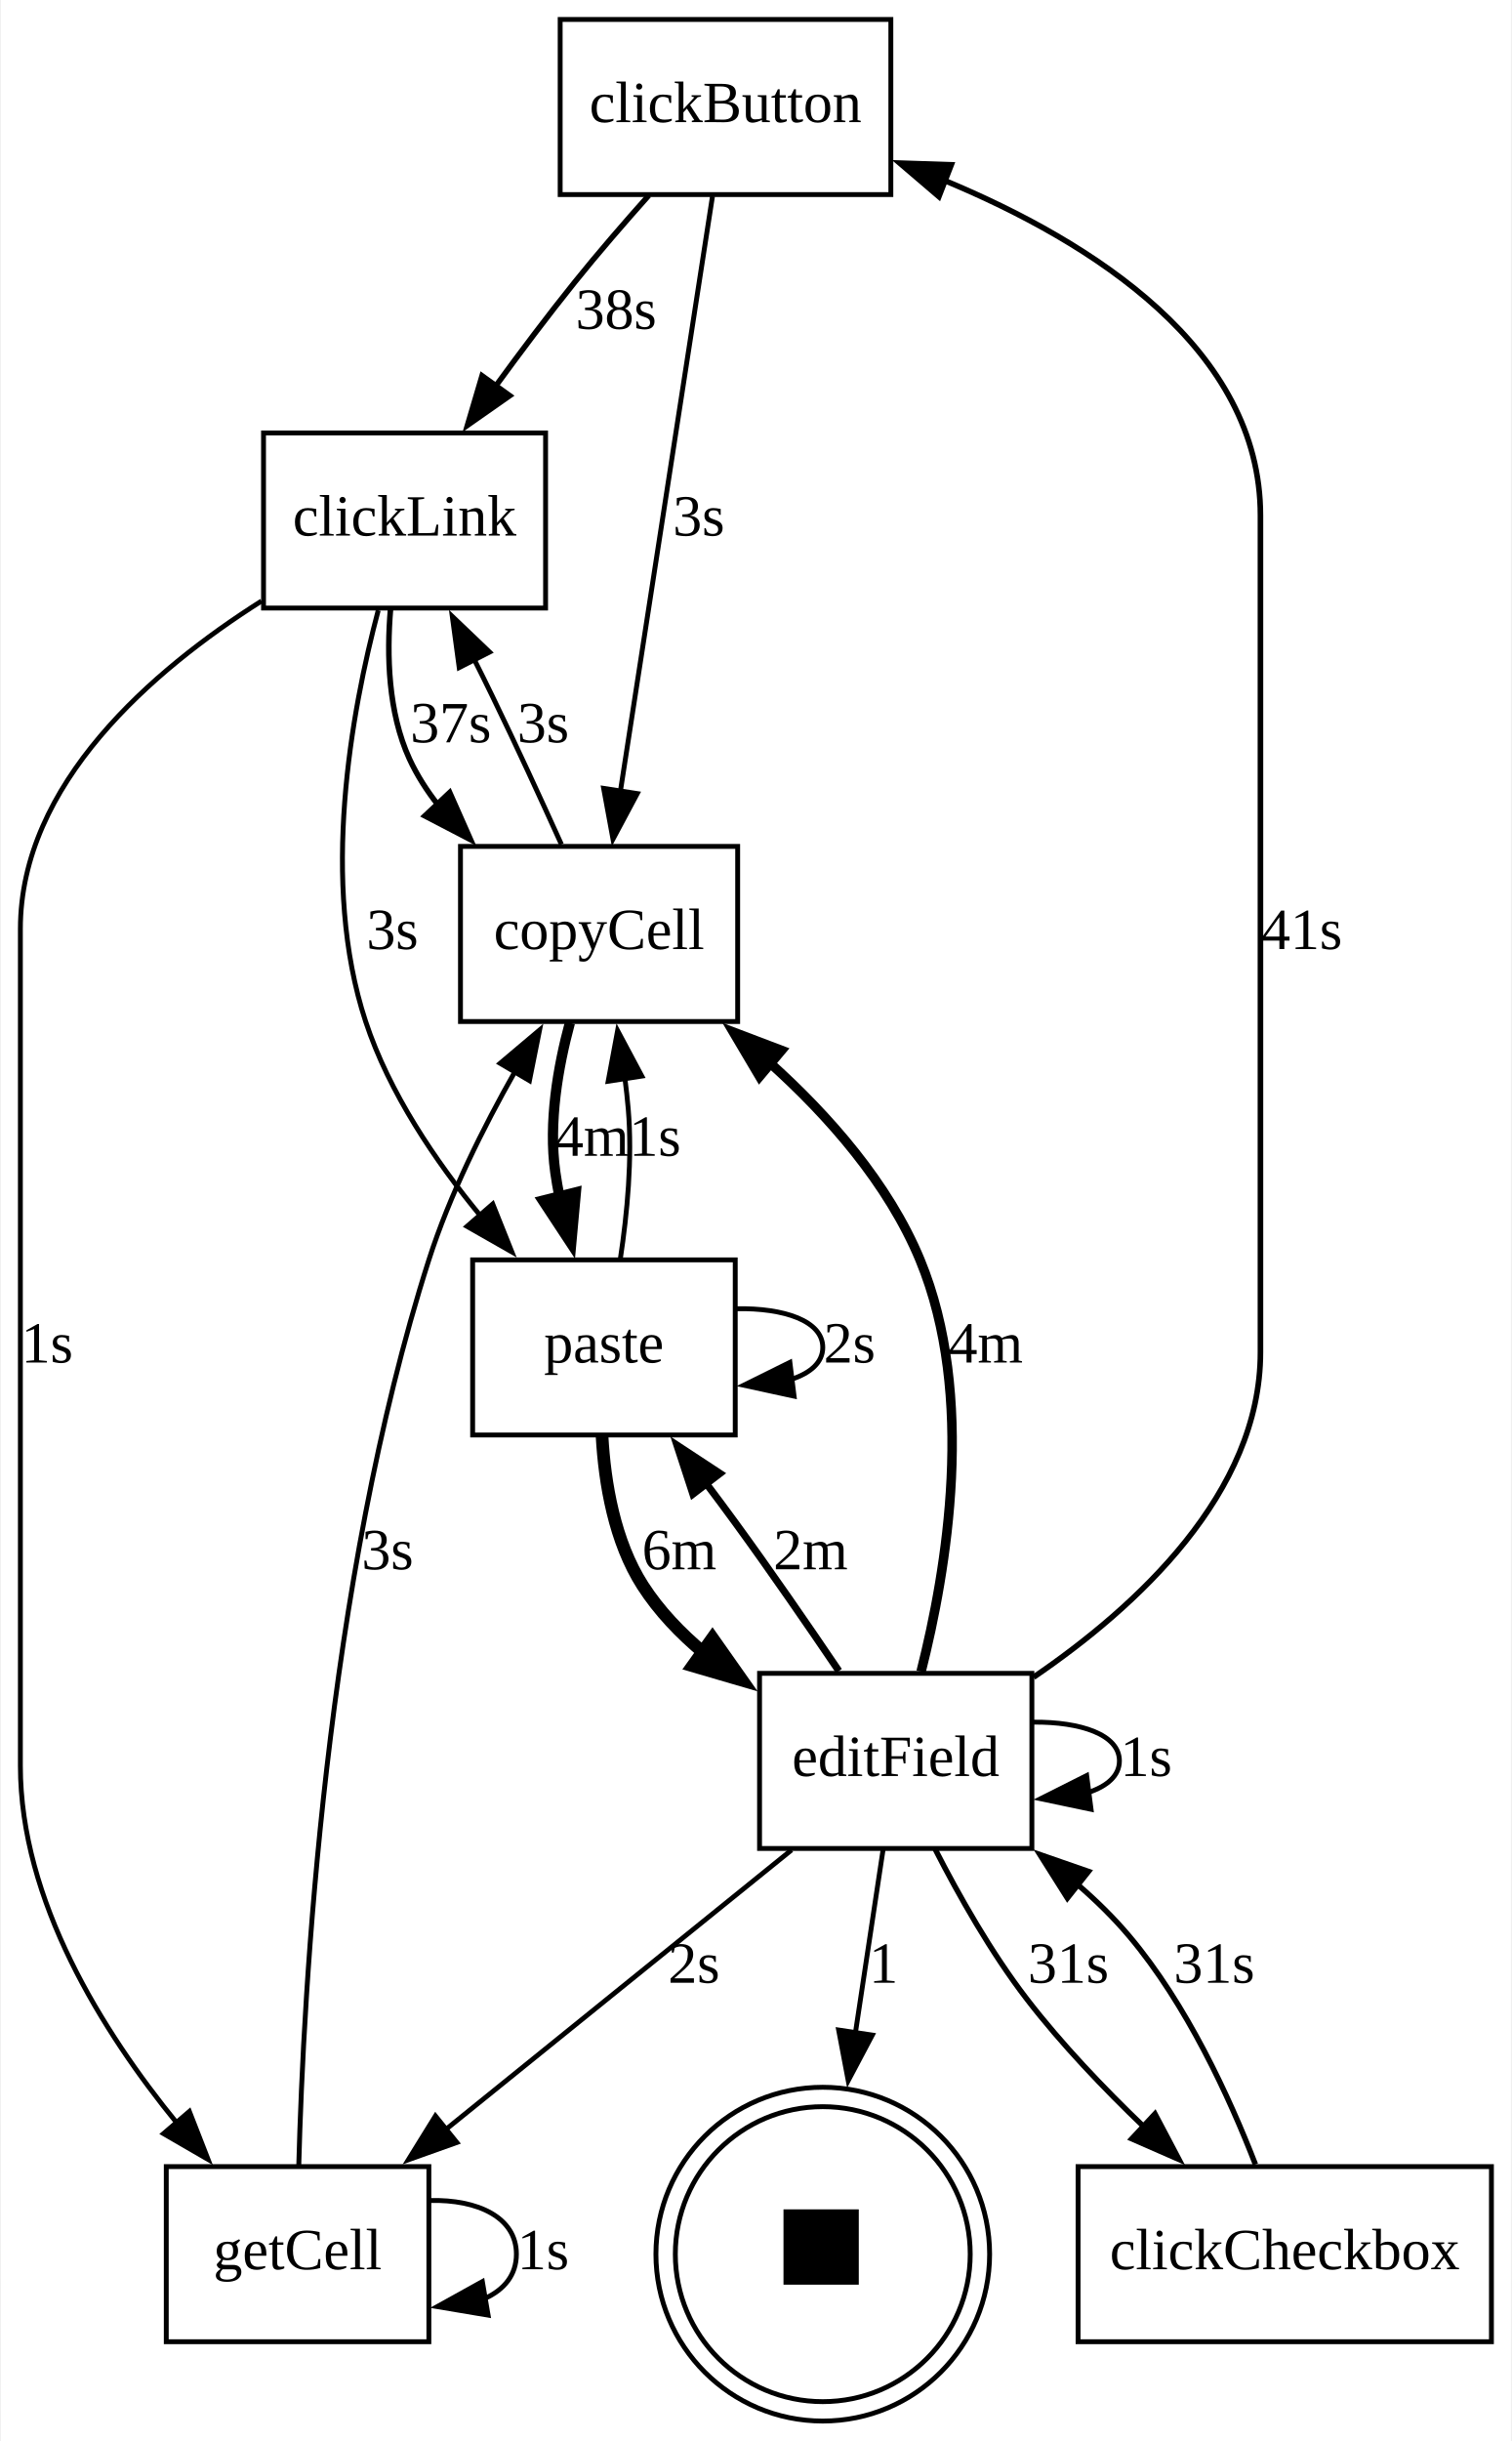
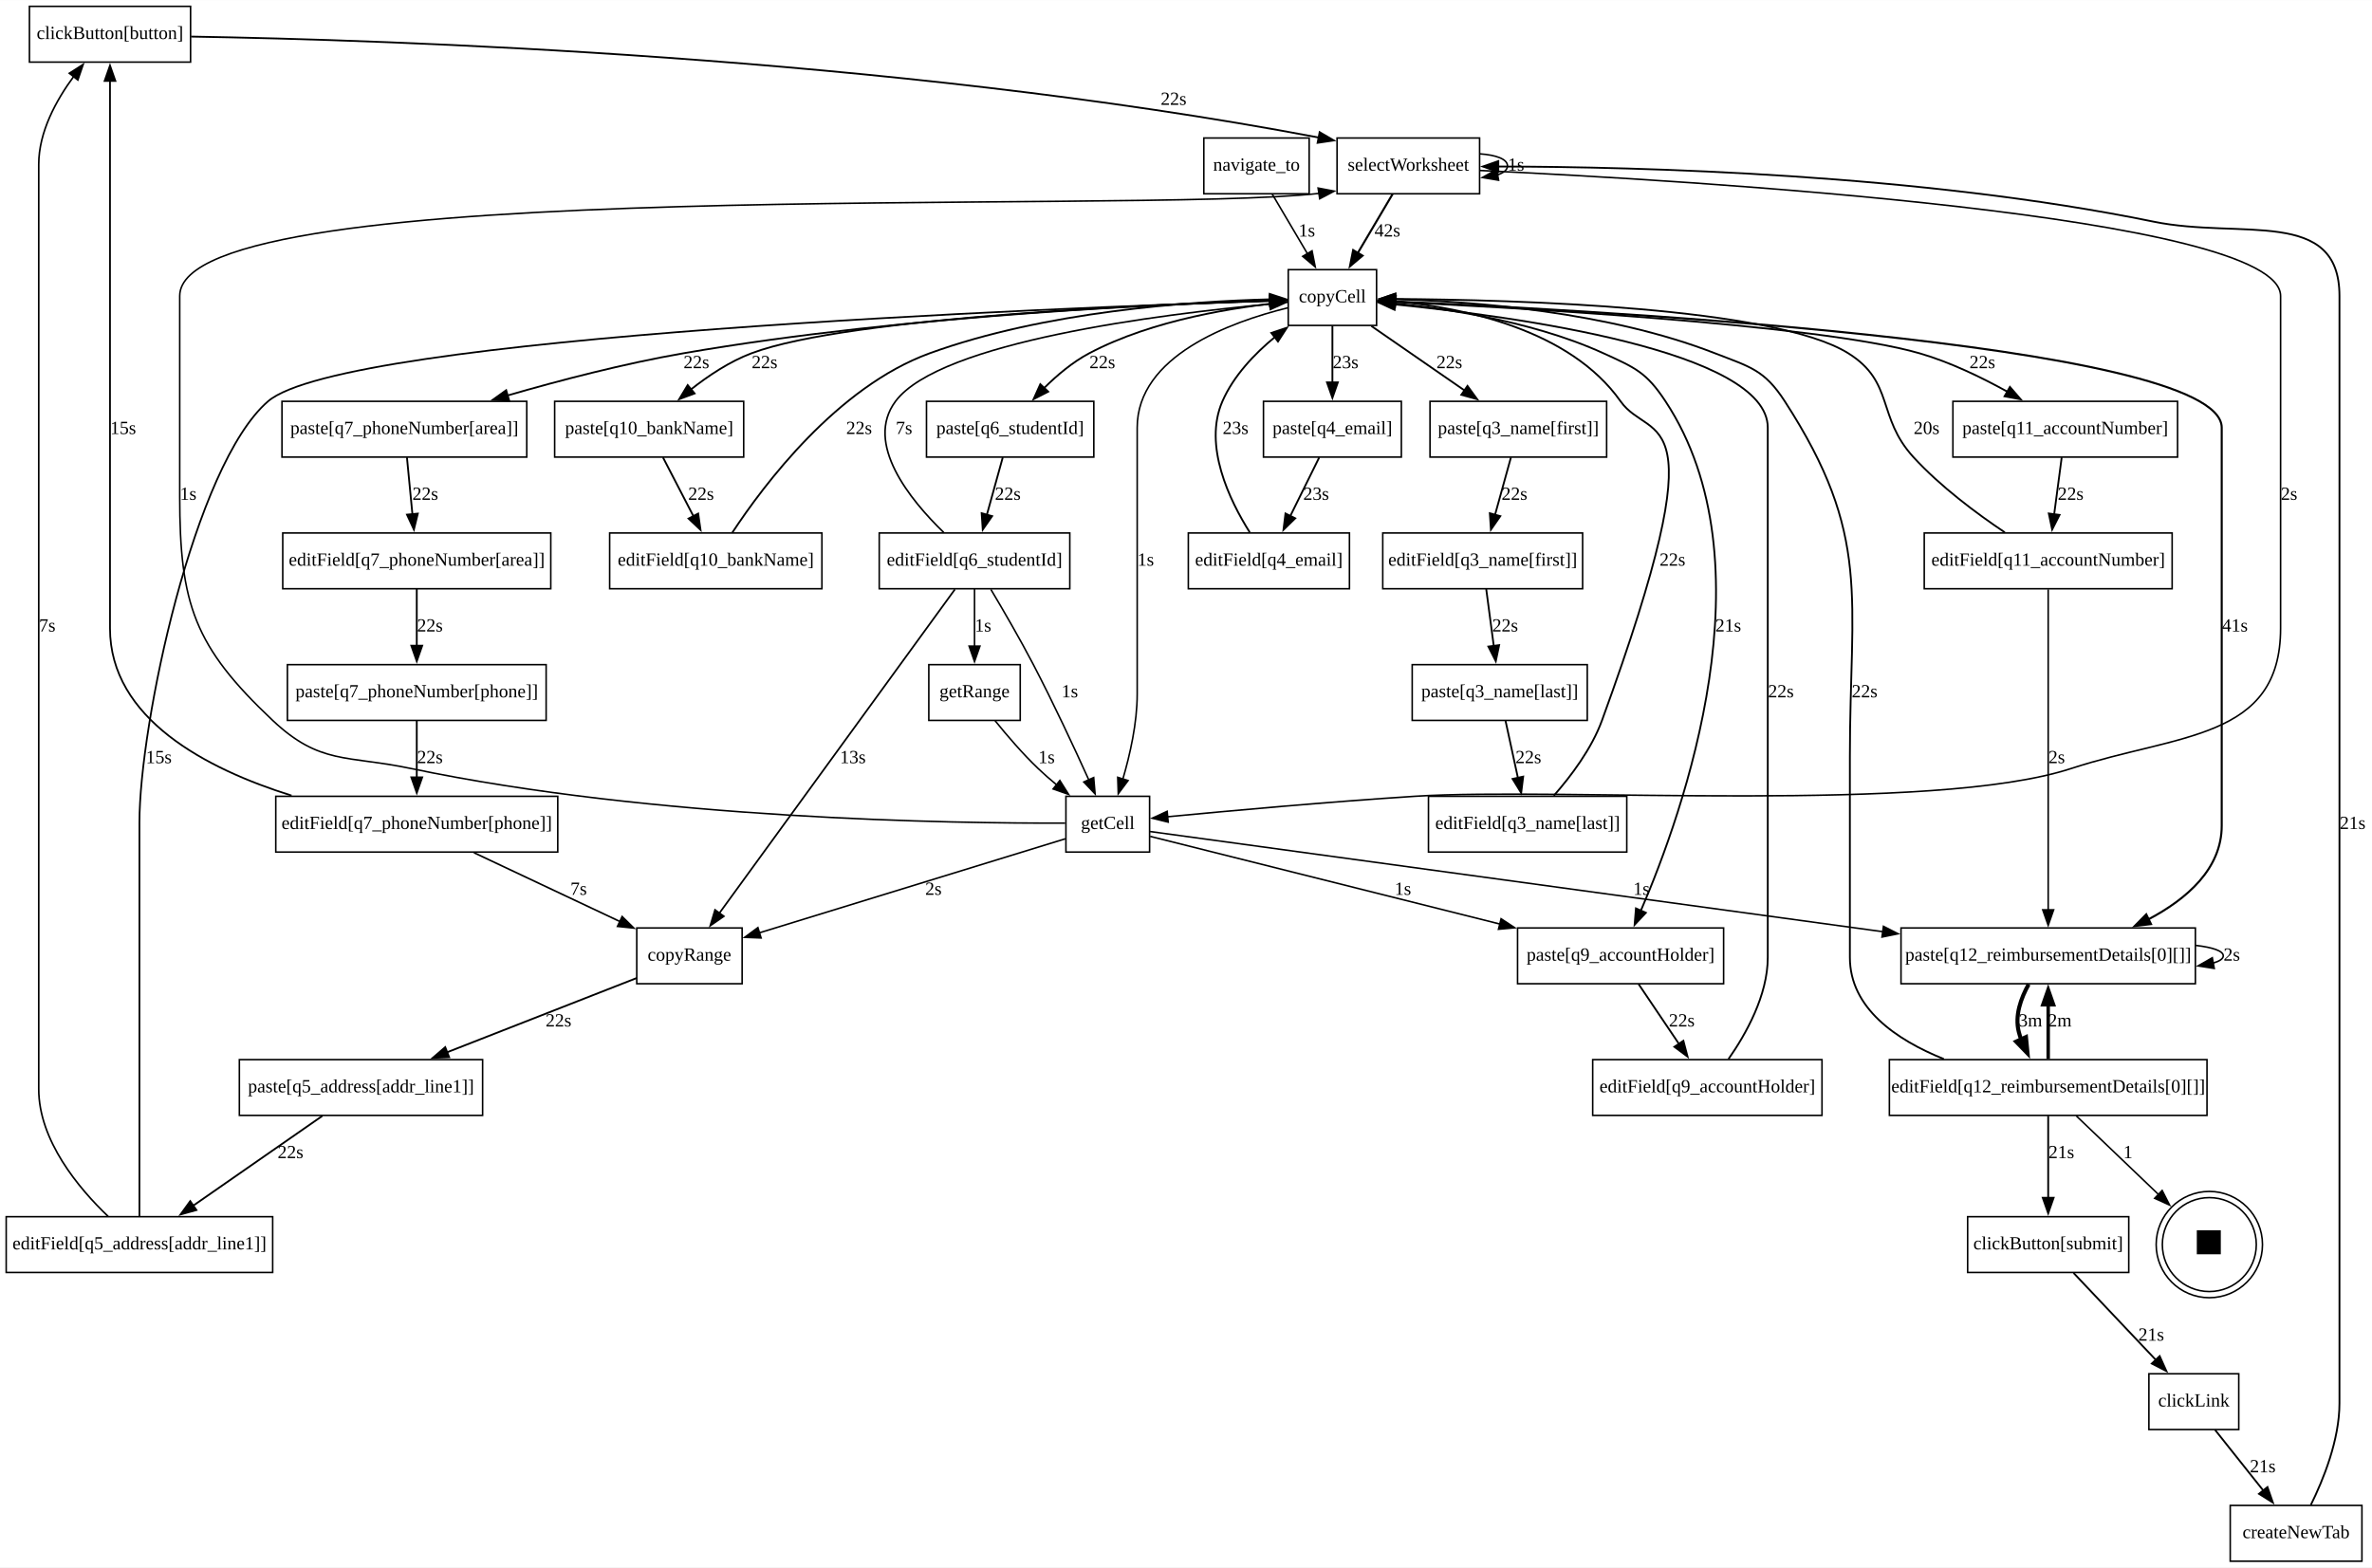
- <svg xmlns="http://www.w3.org/2000/svg" width="311pt" height="502pt" viewBox="0.00 0.00 310.50 501.81">
-   <g id="graph0" class="graph" transform="scale(1 1) rotate(0) translate(4 497.81)">
-     <polygon fill="white" stroke="none" points="-4,4 -4,-497.81 306.5,-497.81 306.5,4 -4,4" />
+ <svg xmlns="http://www.w3.org/2000/svg" width="1531pt" height="1012pt" viewBox="0.00 0.00 1531.00 1011.81">
+   <g id="graph0" class="graph" transform="scale(1 1) rotate(0) translate(4 1007.81)">
+     <polygon fill="white" stroke="none" points="-4,4 -4,-1007.81 1527,-1007.81 1527,4 -4,4" />
    <g id="node1" class="node">
-       <polygon fill="none" stroke="black" points="179,-493.81 111,-493.81 111,-457.81 179,-457.81 179,-493.81" />
-       <text text-anchor="middle" x="145" y="-472.71" font-family="Times New Roman,serif" font-size="12.00">clickButton</text>
+       <polygon fill="none" stroke="black" points="119,-1003.81 15,-1003.81 15,-967.81 119,-967.81 119,-1003.81" />
+       <text text-anchor="middle" x="67" y="-982.71" font-family="Times New Roman,serif" font-size="12.00">clickButton[button]</text>
+     </g>
+     <g id="node32" class="node">
+       <polygon fill="none" stroke="black" points="951,-918.81 859,-918.81 859,-882.81 951,-882.81 951,-918.81" />
+       <text text-anchor="middle" x="905" y="-897.71" font-family="Times New Roman,serif" font-size="12.00">selectWorksheet</text>
+     </g>
+     <g id="edge1" class="edge">
+       <path fill="none" stroke="black" stroke-width="1.17" d="M119.3,-984.28C244.18,-982.19 569.43,-971.86 847.15,-919.12" />
+       <polygon fill="black" stroke="black" stroke-width="1.17" points="847.76,-922.57 856.92,-917.24 846.44,-915.69 847.76,-922.57" />
+       <text text-anchor="middle" x="753.5" y="-940.21" font-family="Times New Roman,serif" font-size="12.00">22s</text>
+     </g>
+     <g id="node2" class="node">
+       <polygon fill="none" stroke="black" points="1370,-222.41 1266,-222.41 1266,-186.41 1370,-186.41 1370,-222.41" />
+       <text text-anchor="middle" x="1318" y="-201.31" font-family="Times New Roman,serif" font-size="12.00">clickButton[submit]</text>
    </g>
    <g id="node3" class="node">
-       <polygon fill="none" stroke="black" points="108,-408.81 50,-408.81 50,-372.81 108,-372.81 108,-408.81" />
-       <text text-anchor="middle" x="79" y="-387.71" font-family="Times New Roman,serif" font-size="12.00">clickLink</text>
-     </g>
-     <g id="edge1" class="edge">
-       <path fill="none" stroke="black" stroke-width="1.14" d="M129.22,-457.64C124.23,-452.05 118.78,-445.76 114,-439.81 108.49,-432.96 102.77,-425.35 97.59,-418.24" />
-       <polygon fill="black" stroke="black" stroke-width="1.14" points="100.62,-416.47 91.94,-410.39 94.94,-420.55 100.62,-416.47" />
-       <text text-anchor="middle" x="122.5" y="-430.21" font-family="Times New Roman,serif" font-size="12.00">38s</text>
+       <polygon fill="none" stroke="black" points="1441,-121 1383,-121 1383,-85 1441,-85 1441,-121" />
+       <text text-anchor="middle" x="1412" y="-99.9" font-family="Times New Roman,serif" font-size="12.00">clickLink</text>
+     </g>
+     <g id="edge2" class="edge">
+       <path fill="none" stroke="black" stroke-width="1.17" d="M1334.37,-186.09C1349.11,-170.51 1370.96,-147.4 1387.73,-129.67" />
+       <polygon fill="black" stroke="black" stroke-width="1.17" points="1389.96,-132.4 1394.29,-122.73 1384.87,-127.59 1389.96,-132.4" />
+       <text text-anchor="middle" x="1384.5" y="-142.4" font-family="Times New Roman,serif" font-size="12.00">21s</text>
+     </g>
+     <g id="node6" class="node">
+       <polygon fill="none" stroke="black" points="1520.5,-36 1435.5,-36 1435.5,0 1520.5,0 1520.5,-36" />
+       <text text-anchor="middle" x="1478" y="-14.9" font-family="Times New Roman,serif" font-size="12.00">createNewTab</text>
+     </g>
+     <g id="edge3" class="edge">
+       <path fill="none" stroke="black" stroke-width="1.17" d="M1425.68,-84.8C1434.73,-73.42 1446.78,-58.26 1457.03,-45.37" />
+       <polygon fill="black" stroke="black" stroke-width="1.17" points="1459.53,-47.85 1463.02,-37.84 1454.05,-43.49 1459.53,-47.85" />
+       <text text-anchor="middle" x="1456.5" y="-57.4" font-family="Times New Roman,serif" font-size="12.00">21s</text>
    </g>
    <g id="node4" class="node">
-       <polygon fill="none" stroke="black" points="147.5,-323.81 90.5,-323.81 90.5,-287.81 147.5,-287.81 147.5,-323.81" />
-       <text text-anchor="middle" x="119" y="-302.71" font-family="Times New Roman,serif" font-size="12.00">copyCell</text>
-     </g>
-     <g id="edge2" class="edge">
-       <path fill="none" stroke="black" stroke-width="1.01" d="M142.32,-457.46C137.84,-428.52 128.79,-370.1 123.38,-335.12" />
-       <polygon fill="black" stroke="black" stroke-width="1.01" points="126.85,-334.67 121.86,-325.32 119.94,-335.74 126.85,-334.67" />
-       <text text-anchor="middle" x="139.5" y="-387.71" font-family="Times New Roman,serif" font-size="12.00">3s</text>
-     </g>
-     <g id="node2" class="node">
-       <polygon fill="none" stroke="black" points="302.5,-52.41 217.5,-52.41 217.5,-16.41 302.5,-16.41 302.5,-52.41" />
-       <text text-anchor="middle" x="260" y="-31.31" font-family="Times New Roman,serif" font-size="12.00">clickCheckbox</text>
+       <polygon fill="none" stroke="black" points="884.5,-833.81 827.5,-833.81 827.5,-797.81 884.5,-797.81 884.5,-833.81" />
+       <text text-anchor="middle" x="856" y="-812.71" font-family="Times New Roman,serif" font-size="12.00">copyCell</text>
+     </g>
+     <g id="node18" class="node">
+       <polygon fill="none" stroke="black" points="738,-493.81 684,-493.81 684,-457.81 738,-457.81 738,-493.81" />
+       <text text-anchor="middle" x="711" y="-472.71" font-family="Times New Roman,serif" font-size="12.00">getCell</text>
+     </g>
+     <g id="edge4" class="edge">
+       <path fill="none" stroke="black" d="M827.09,-809.15C789.89,-799.98 730,-778.04 730,-731.81 730,-731.81 730,-731.81 730,-559.81 730,-541.14 725.37,-520.68 720.69,-504.75" />
+       <polygon fill="black" stroke="black" points="724.11,-503.98 717.78,-495.48 717.43,-506.07 724.11,-503.98" />
+       <text text-anchor="middle" x="735.5" y="-642.71" font-family="Times New Roman,serif" font-size="12.00">1s</text>
+     </g>
+     <g id="node21" class="node">
+       <polygon fill="none" stroke="black" points="476,-748.81 354,-748.81 354,-712.81 476,-712.81 476,-748.81" />
+       <text text-anchor="middle" x="415" y="-727.71" font-family="Times New Roman,serif" font-size="12.00">paste[q10_bankName]</text>
+     </g>
+     <g id="edge5" class="edge">
+       <path fill="none" stroke="black" stroke-width="1.17" d="M827,-814.08C750.42,-811.84 544.32,-803.71 481,-779.81 466.92,-774.5 453.15,-765.32 441.87,-756.41" />
+       <polygon fill="black" stroke="black" stroke-width="1.17" points="444.33,-753.9 434.4,-750.21 439.86,-759.29 444.33,-753.9" />
+       <text text-anchor="middle" x="489.5" y="-770.21" font-family="Times New Roman,serif" font-size="12.00">22s</text>
+     </g>
+     <g id="node22" class="node">
+       <polygon fill="none" stroke="black" points="1401.5,-748.81 1256.5,-748.81 1256.5,-712.81 1401.5,-712.81 1401.5,-748.81" />
+       <text text-anchor="middle" x="1329" y="-727.71" font-family="Times New Roman,serif" font-size="12.00">paste[q11_accountNumber]</text>
+     </g>
+     <g id="edge6" class="edge">
+       <path fill="none" stroke="black" stroke-width="1.17" d="M884.84,-813.56C961.55,-810.01 1169.23,-798.87 1235,-779.81 1254.68,-774.11 1275.09,-764.23 1291.85,-754.92" />
+       <polygon fill="black" stroke="black" stroke-width="1.17" points="1293.3,-758.12 1300.23,-750.11 1289.82,-752.05 1293.3,-758.12" />
+       <text text-anchor="middle" x="1275.5" y="-770.21" font-family="Times New Roman,serif" font-size="12.00">22s</text>
+     </g>
+     <g id="node23" class="node">
+       <polygon fill="none" stroke="black" points="1413,-408.81 1223,-408.81 1223,-372.81 1413,-372.81 1413,-408.81" />
+       <text text-anchor="middle" x="1318" y="-387.71" font-family="Times New Roman,serif" font-size="12.00">paste[q12_reimbursementDetails[0][]]</text>
+     </g>
+     <g id="edge7" class="edge">
+       <path fill="none" stroke="black" stroke-width="1.33" d="M884.86,-813.72C1001.26,-808.93 1430,-787.5 1430,-731.81 1430,-731.81 1430,-731.81 1430,-474.81 1430,-447.07 1407.55,-427.53 1382.75,-414.41" />
+       <polygon fill="black" stroke="black" stroke-width="1.33" points="1384.37,-411.31 1373.84,-410.06 1381.29,-417.6 1384.37,-411.31" />
+       <text text-anchor="middle" x="1438.5" y="-600.21" font-family="Times New Roman,serif" font-size="12.00">41s</text>
+     </g>
+     <g id="node24" class="node">
+       <polygon fill="none" stroke="black" points="1033,-748.81 919,-748.81 919,-712.81 1033,-712.81 1033,-748.81" />
+       <text text-anchor="middle" x="976" y="-727.71" font-family="Times New Roman,serif" font-size="12.00">paste[q3_name[first]]</text>
+     </g>
+     <g id="edge8" class="edge">
+       <path fill="none" stroke="black" stroke-width="1.17" d="M881.16,-797.41C898.6,-785.35 922.05,-769.13 941.27,-755.84" />
+       <polygon fill="black" stroke="black" stroke-width="1.17" points="943.18,-758.77 949.41,-750.2 939.2,-753.01 943.18,-758.77" />
+       <text text-anchor="middle" x="931.5" y="-770.21" font-family="Times New Roman,serif" font-size="12.00">22s</text>
+     </g>
+     <g id="node26" class="node">
+       <polygon fill="none" stroke="black" points="900.5,-748.81 811.5,-748.81 811.5,-712.81 900.5,-712.81 900.5,-748.81" />
+       <text text-anchor="middle" x="856" y="-727.71" font-family="Times New Roman,serif" font-size="12.00">paste[q4_email]</text>
+     </g>
+     <g id="edge9" class="edge">
+       <path fill="none" stroke="black" stroke-width="1.18" d="M856,-797.61C856,-787 856,-773.12 856,-760.84" />
+       <polygon fill="black" stroke="black" stroke-width="1.18" points="859.5,-761.06 856,-751.06 852.5,-761.06 859.5,-761.06" />
+       <text text-anchor="middle" x="864.5" y="-770.21" font-family="Times New Roman,serif" font-size="12.00">23s</text>
+     </g>
+     <g id="node28" class="node">
+       <polygon fill="none" stroke="black" points="702,-748.81 594,-748.81 594,-712.81 702,-712.81 702,-748.81" />
+       <text text-anchor="middle" x="648" y="-727.71" font-family="Times New Roman,serif" font-size="12.00">paste[q6_studentId]</text>
+     </g>
+     <g id="edge10" class="edge">
+       <path fill="none" stroke="black" stroke-width="1.17" d="M827.21,-812.98C794.47,-809.89 740.21,-801.65 699,-779.81 688.31,-774.15 678.23,-765.64 669.9,-757.36" />
+       <polygon fill="black" stroke="black" stroke-width="1.17" points="672.55,-755.06 663.12,-750.22 667.47,-759.88 672.55,-755.06" />
+       <text text-anchor="middle" x="707.5" y="-770.21" font-family="Times New Roman,serif" font-size="12.00">22s</text>
+     </g>
+     <g id="node29" class="node">
+       <polygon fill="none" stroke="black" points="336,-748.81 178,-748.81 178,-712.81 336,-712.81 336,-748.81" />
+       <text text-anchor="middle" x="257" y="-727.71" font-family="Times New Roman,serif" font-size="12.00">paste[q7_phoneNumber[area]]</text>
+     </g>
+     <g id="edge11" class="edge">
+       <path fill="none" stroke="black" stroke-width="1.17" d="M827.07,-814.16C758.73,-812.23 582.1,-805.01 437,-779.81 398.92,-773.2 357.18,-762.3 323.48,-752.56" />
+       <polygon fill="black" stroke="black" stroke-width="1.17" points="324.67,-749.26 314.09,-749.81 322.7,-755.98 324.67,-749.26" />
+       <text text-anchor="middle" x="445.5" y="-770.21" font-family="Times New Roman,serif" font-size="12.00">22s</text>
+     </g>
+     <g id="node31" class="node">
+       <polygon fill="none" stroke="black" points="1108.5,-408.81 975.5,-408.81 975.5,-372.81 1108.5,-372.81 1108.5,-408.81" />
+       <text text-anchor="middle" x="1042" y="-387.71" font-family="Times New Roman,serif" font-size="12.00">paste[q9_accountHolder]</text>
+     </g>
+     <g id="edge12" class="edge">
+       <path fill="none" stroke="black" stroke-width="1.17" d="M884.81,-813.1C920.55,-810.09 982.66,-801.88 1031,-779.81 1051.46,-770.47 1058.63,-767.59 1071,-748.81 1139.74,-644.47 1082.71,-483.99 1054.99,-419.77" />
+       <polygon fill="black" stroke="black" stroke-width="1.17" points="1058.31,-418.63 1051.06,-410.9 1051.91,-421.46 1058.31,-418.63" />
+       <text text-anchor="middle" x="1111.5" y="-600.21" font-family="Times New Roman,serif" font-size="12.00">21s</text>
    </g>
    <g id="node5" class="node">
-       <polygon fill="none" stroke="black" points="208,-153.81 152,-153.81 152,-117.81 208,-117.81 208,-153.81" />
-       <text text-anchor="middle" x="180" y="-132.71" font-family="Times New Roman,serif" font-size="12.00">editField</text>
-     </g>
-     <g id="edge3" class="edge">
-       <path fill="none" stroke="black" stroke-width="1.12" d="M253.97,-52.86C248.63,-66.63 239.84,-85.78 228,-99.81 224.86,-103.54 221.24,-107.08 217.43,-110.38" />
-       <polygon fill="black" stroke="black" stroke-width="1.12" points="215.3,-107.6 209.64,-116.56 219.65,-113.08 215.3,-107.6" />
-       <text text-anchor="middle" x="245.5" y="-90.21" font-family="Times New Roman,serif" font-size="12.00">31s</text>
-     </g>
-     <g id="edge4" class="edge">
-       <path fill="none" stroke="black" stroke-width="1.14" d="M76.12,-372.63C75.31,-363.13 75.62,-351.36 80,-341.81 81.56,-338.42 83.61,-335.22 85.97,-332.23" />
-       <polygon fill="black" stroke="black" stroke-width="1.14" points="88.28,-334.89 92.57,-325.2 83.18,-330.09 88.28,-334.89" />
-       <text text-anchor="middle" x="88.5" y="-345.21" font-family="Times New Roman,serif" font-size="12.00">37s</text>
-     </g>
-     <g id="node6" class="node">
-       <polygon fill="none" stroke="black" points="84,-52.41 30,-52.41 30,-16.41 84,-16.41 84,-52.41" />
-       <text text-anchor="middle" x="57" y="-31.31" font-family="Times New Roman,serif" font-size="12.00">getCell</text>
-     </g>
-     <g id="edge5" class="edge">
-       <path fill="none" stroke="black" d="M49.58,-374.25C27.12,-360.02 0,-336.65 0,-306.81 0,-306.81 0,-306.81 0,-134.81 0,-107.12 16.86,-80.14 32.24,-61.3" />
-       <polygon fill="black" stroke="black" points="34.75,-63.75 38.6,-53.88 29.43,-59.19 34.75,-63.75" />
-       <text text-anchor="middle" x="5.5" y="-217.71" font-family="Times New Roman,serif" font-size="12.00">1s</text>
+       <polygon fill="none" stroke="black" points="475,-408.81 407,-408.81 407,-372.81 475,-372.81 475,-408.81" />
+       <text text-anchor="middle" x="441" y="-387.71" font-family="Times New Roman,serif" font-size="12.00">copyRange</text>
+     </g>
+     <g id="node27" class="node">
+       <polygon fill="none" stroke="black" points="307.5,-323.81 150.5,-323.81 150.5,-287.81 307.5,-287.81 307.5,-323.81" />
+       <text text-anchor="middle" x="229" y="-302.71" font-family="Times New Roman,serif" font-size="12.00">paste[q5_address[addr_line1]]</text>
+     </g>
+     <g id="edge13" class="edge">
+       <path fill="none" stroke="black" stroke-width="1.17" d="M406.94,-376.48C373.88,-363.53 323.14,-343.67 284.3,-328.46" />
+       <polygon fill="black" stroke="black" stroke-width="1.17" points="285.92,-325.34 275.33,-324.95 283.37,-331.86 285.92,-325.34" />
+       <text text-anchor="middle" x="356.5" y="-345.21" font-family="Times New Roman,serif" font-size="12.00">22s</text>
+     </g>
+     <g id="edge14" class="edge">
+       <path fill="none" stroke="black" stroke-width="1.17" d="M1487.48,-36.24C1495.6,-52.64 1506,-78.28 1506,-102 1506,-816.81 1506,-816.81 1506,-816.81 1506,-874.25 1442.27,-853.28 1386,-864.81 1235.68,-895.62 1054.07,-900.26 963.01,-900.4" />
+       <polygon fill="black" stroke="black" stroke-width="1.17" points="963.07,-896.9 953.07,-900.4 963.07,-903.9 963.07,-896.9" />
+       <text text-anchor="middle" x="1514.5" y="-472.71" font-family="Times New Roman,serif" font-size="12.00">21s</text>
    </g>
    <g id="node7" class="node">
-       <polygon fill="none" stroke="black" points="147,-238.81 93,-238.81 93,-202.81 147,-202.81 147,-238.81" />
-       <text text-anchor="middle" x="120" y="-217.71" font-family="Times New Roman,serif" font-size="12.00">paste</text>
-     </g>
-     <g id="edge6" class="edge">
-       <path fill="none" stroke="black" stroke-width="1.01" d="M73.59,-372.35C68.08,-351.64 61.58,-316.31 71,-287.81 75.84,-273.16 85.33,-259.12 94.68,-247.78" />
-       <polygon fill="black" stroke="black" stroke-width="1.01" points="97.13,-250.29 101.06,-240.45 91.85,-245.7 97.13,-250.29" />
-       <text text-anchor="middle" x="76.5" y="-302.71" font-family="Times New Roman,serif" font-size="12.00">3s</text>
-     </g>
-     <g id="edge7" class="edge">
-       <path fill="none" stroke="black" stroke-width="1.01" d="M111.25,-324.23C107.11,-333.38 101.89,-344.75 97,-354.81 95.82,-357.25 94.57,-359.77 93.3,-362.29" />
-       <polygon fill="black" stroke="black" stroke-width="1.01" points="90.24,-360.58 88.82,-371.08 96.48,-363.76 90.24,-360.58" />
-       <text text-anchor="middle" x="107.5" y="-345.21" font-family="Times New Roman,serif" font-size="12.00">3s</text>
-     </g>
-     <g id="edge8" class="edge">
-       <path fill="none" stroke="black" stroke-width="2.11" d="M113,-287.54C110.54,-278.44 108.57,-267.06 110,-256.81 110.23,-255.16 110.52,-253.47 110.86,-251.78" />
-       <polygon fill="black" stroke="black" stroke-width="2.11" points="114.23,-252.7 113.27,-242.15 107.44,-251 114.23,-252.7" />
-       <text text-anchor="middle" x="117.5" y="-260.21" font-family="Times New Roman,serif" font-size="12.00">4m</text>
-     </g>
-     <g id="edge9" class="edge">
-       <path fill="none" stroke="black" stroke-width="1.15" d="M208.35,-153.02C229.59,-167.5 255,-190.87 255,-219.81 255,-391.81 255,-391.81 255,-391.81 255,-426.12 220.49,-448.03 190.13,-460.67" />
-       <polygon fill="black" stroke="black" stroke-width="1.15" points="188.88,-457.4 180.83,-464.28 191.42,-463.93 188.88,-457.4" />
-       <text text-anchor="middle" x="263.5" y="-302.71" font-family="Times New Roman,serif" font-size="12.00">41s</text>
-     </g>
-     <g id="edge10" class="edge">
-       <path fill="none" stroke="black" stroke-width="1.12" d="M188.13,-117.63C192.99,-108.13 199.65,-96.35 207,-86.81 214.08,-77.62 222.79,-68.5 231.08,-60.55" />
-       <polygon fill="black" stroke="black" stroke-width="1.12" points="233.31,-63.25 238.25,-53.88 228.54,-58.13 233.31,-63.25" />
-       <text text-anchor="middle" x="215.5" y="-90.21" font-family="Times New Roman,serif" font-size="12.00">31s</text>
-     </g>
-     <g id="edge11" class="edge">
-       <path fill="none" stroke="black" stroke-width="1.95" d="M185.22,-154.18C190.54,-175.12 196.53,-210.97 185,-238.81 178.49,-254.52 166.23,-268.44 154.02,-279.4" />
-       <polygon fill="black" stroke="black" stroke-width="1.95" points="152.01,-276.52 146.61,-285.64 156.52,-281.88 152.01,-276.52" />
-       <text text-anchor="middle" x="198.5" y="-217.71" font-family="Times New Roman,serif" font-size="12.00">4m</text>
-     </g>
-     <g id="edge12" class="edge">
-       <path fill="none" stroke="black" d="M208.3,-143.78C218.09,-143.86 226,-141.21 226,-135.81 226,-132.78 223.5,-130.61 219.57,-129.31" />
-       <polygon fill="black" stroke="black" points="220.17,-125.86 209.8,-128.04 219.27,-132.8 220.17,-125.86" />
-       <text text-anchor="middle" x="231.5" y="-132.71" font-family="Times New Roman,serif" font-size="12.00">1s</text>
-     </g>
-     <g id="edge13" class="edge">
-       <path fill="none" stroke="black" d="M158.58,-117.5C138.85,-101.56 109.4,-77.75 87.27,-59.87" />
-       <polygon fill="black" stroke="black" points="89.75,-57.37 79.77,-53.81 85.35,-62.82 89.75,-57.37" />
-       <text text-anchor="middle" x="138.5" y="-90.21" font-family="Times New Roman,serif" font-size="12.00">2s</text>
-     </g>
-     <g id="edge14" class="edge">
-       <path fill="none" stroke="black" stroke-width="1.48" d="M168.31,-154.3C162.1,-163.47 154.27,-174.84 147,-184.81 145.08,-187.45 143.04,-190.18 140.99,-192.9" />
-       <polygon fill="black" stroke="black" stroke-width="1.48" points="138.3,-190.66 135.01,-200.73 143.86,-194.91 138.3,-190.66" />
-       <text text-anchor="middle" x="162.5" y="-175.21" font-family="Times New Roman,serif" font-size="12.00">2m</text>
+       <polygon fill="none" stroke="black" points="526.5,-663.81 389.5,-663.81 389.5,-627.81 526.5,-627.81 526.5,-663.81" />
+       <text text-anchor="middle" x="458" y="-642.71" font-family="Times New Roman,serif" font-size="12.00">editField[q10_bankName]</text>
+     </g>
+     <g id="edge15" class="edge">
+       <path fill="none" stroke="black" stroke-width="1.17" d="M468.62,-663.98C488.85,-694.74 536.28,-758.08 596,-779.81 670.3,-806.84 763.38,-813.31 815.61,-814.67" />
+       <polygon fill="black" stroke="black" stroke-width="1.17" points="815.51,-818.17 825.58,-814.87 815.65,-811.17 815.51,-818.17" />
+       <text text-anchor="middle" x="550.5" y="-727.71" font-family="Times New Roman,serif" font-size="12.00">22s</text>
    </g>
    <g id="node8" class="node">
-       <ellipse fill="none" stroke="black" cx="165" cy="-34.41" rx="30.32" ry="30.32" />
-       <ellipse fill="none" stroke="black" cx="165" cy="-34.41" rx="34.31" ry="34.31" />
-       <text text-anchor="start" x="155" y="-26.31" font-family="Times New Roman,serif" font-size="32.00">■</text>
+       <polygon fill="none" stroke="black" points="1398,-663.81 1238,-663.81 1238,-627.81 1398,-627.81 1398,-663.81" />
+       <text text-anchor="middle" x="1318" y="-642.71" font-family="Times New Roman,serif" font-size="12.00">editField[q11_accountNumber]</text>
+     </g>
+     <g id="edge16" class="edge">
+       <path fill="none" stroke="black" stroke-width="1.16" d="M1290.04,-664.18C1271.87,-676.35 1248.4,-693.79 1231,-712.81 1207.28,-738.74 1218.82,-761.21 1189,-779.81 1141.13,-809.68 974.39,-814.37 896.58,-814.9" />
+       <polygon fill="black" stroke="black" stroke-width="1.16" points="896.62,-811.4 886.64,-814.94 896.65,-818.4 896.62,-811.4" />
+       <text text-anchor="middle" x="1239.5" y="-727.71" font-family="Times New Roman,serif" font-size="12.00">20s</text>
+     </g>
+     <g id="edge17" class="edge">
+       <path fill="none" stroke="black" stroke-width="1.01" d="M1318,-627.42C1318,-584.53 1318,-473.34 1318,-420.5" />
+       <polygon fill="black" stroke="black" stroke-width="1.01" points="1321.5,-420.51 1318,-410.51 1314.5,-420.51 1321.5,-420.51" />
+       <text text-anchor="middle" x="1323.5" y="-515.21" font-family="Times New Roman,serif" font-size="12.00">2s</text>
+     </g>
+     <g id="node9" class="node">
+       <polygon fill="none" stroke="black" points="1420.5,-323.81 1215.5,-323.81 1215.5,-287.81 1420.5,-287.81 1420.5,-323.81" />
+       <text text-anchor="middle" x="1318" y="-302.71" font-family="Times New Roman,serif" font-size="12.00">editField[q12_reimbursementDetails[0][]]</text>
+     </g>
+     <g id="edge18" class="edge">
+       <path fill="none" stroke="black" stroke-width="1.17" d="M1318,-287.5C1318,-272.9 1318,-251.71 1318,-234.52" />
+       <polygon fill="black" stroke="black" stroke-width="1.17" points="1321.5,-234.62 1318,-224.62 1314.5,-234.62 1321.5,-234.62" />
+       <text text-anchor="middle" x="1326.5" y="-260.21" font-family="Times New Roman,serif" font-size="12.00">21s</text>
+     </g>
+     <g id="edge19" class="edge">
+       <path fill="none" stroke="black" stroke-width="1.17" d="M1250.63,-324.21C1219.79,-336.64 1190,-357.1 1190,-389.81 1190,-519.31 1190,-519.31 1190,-519.31 1190,-623.01 1204.33,-661.75 1148,-748.81 1134.81,-769.2 1125.63,-770.98 1103,-779.81 1033.86,-806.79 946.6,-813.33 896.46,-814.71" />
+       <polygon fill="black" stroke="black" stroke-width="1.17" points="896.55,-811.21 886.63,-814.92 896.7,-818.21 896.55,-811.21" />
+       <text text-anchor="middle" x="1199.5" y="-557.71" font-family="Times New Roman,serif" font-size="12.00">22s</text>
    </g>
    <g id="edge20" class="edge">
-       <path fill="none" stroke="black" d="M177.39,-117.5C175.8,-106.98 173.7,-93.04 171.67,-79.63" />
-       <polygon fill="black" stroke="black" points="175.19,-79.45 170.23,-70.08 168.26,-80.49 175.19,-79.45" />
-       <text text-anchor="middle" x="177.5" y="-90.21" font-family="Times New Roman,serif" font-size="12.00">1</text>
-     </g>
-     <g id="edge15" class="edge">
-       <path fill="none" stroke="black" stroke-width="1.01" d="M57.25,-52.73C58.2,-88.41 62.71,-172.31 84,-238.81 88.27,-252.15 95.16,-265.97 101.7,-277.5" />
-       <polygon fill="black" stroke="black" stroke-width="1.01" points="98.66,-279.22 106.76,-286.05 104.68,-275.66 98.66,-279.22" />
-       <text text-anchor="middle" x="75.5" y="-175.21" font-family="Times New Roman,serif" font-size="12.00">3s</text>
-     </g>
-     <g id="edge16" class="edge">
-       <path fill="none" stroke="black" d="M84.24,-45.44C94.02,-45.68 102,-42 102,-34.41 102,-30.13 99.48,-27.1 95.53,-25.31" />
-       <polygon fill="black" stroke="black" points="96.18,-21.87 85.73,-23.63 95,-28.77 96.18,-21.87" />
-       <text text-anchor="middle" x="107.5" y="-31.31" font-family="Times New Roman,serif" font-size="12.00">1s</text>
-     </g>
-     <g id="edge17" class="edge">
-       <path fill="none" stroke="black" d="M123.39,-239.13C124.77,-248.25 125.87,-259.63 125,-269.81 124.82,-271.89 124.59,-274.02 124.31,-276.17" />
-       <polygon fill="black" stroke="black" points="120.87,-275.53 122.81,-285.94 127.79,-276.59 120.87,-275.53" />
-       <text text-anchor="middle" x="130.5" y="-260.21" font-family="Times New Roman,serif" font-size="12.00">1s</text>
-     </g>
-     <g id="edge18" class="edge">
-       <path fill="none" stroke="black" stroke-width="2.6" d="M119.61,-202.63C120.15,-192.91 122.15,-180.91 128,-171.81 131.34,-166.63 135.74,-162.02 140.58,-158" />
-       <polygon fill="black" stroke="black" stroke-width="2.6" points="142.32,-161.05 148.42,-152.39 138.25,-155.36 142.32,-161.05" />
-       <text text-anchor="middle" x="135.5" y="-175.21" font-family="Times New Roman,serif" font-size="12.00">6m</text>
-     </g>
-     <g id="edge19" class="edge">
-       <path fill="none" stroke="black" d="M147.24,-228.77C157.02,-228.94 165,-226.29 165,-220.81 165,-217.73 162.48,-215.54 158.53,-214.25" />
-       <polygon fill="black" stroke="black" points="159.1,-210.79 148.75,-213.04 158.24,-217.74 159.1,-210.79" />
-       <text text-anchor="middle" x="170.5" y="-217.71" font-family="Times New Roman,serif" font-size="12.00">2s</text>
+       <path fill="none" stroke="black" stroke-width="2.23" d="M1318,-324.27C1318,-334.49 1318,-347.69 1318,-359.55" />
+       <polygon fill="black" stroke="black" stroke-width="2.23" points="1314.5,-359.23 1318,-369.23 1321.5,-359.23 1314.5,-359.23" />
+       <text text-anchor="middle" x="1325.5" y="-345.21" font-family="Times New Roman,serif" font-size="12.00">2m</text>
+     </g>
+     <g id="node33" class="node">
+       <ellipse fill="none" stroke="black" cx="1422" cy="-204.41" rx="30.32" ry="30.32" />
+       <ellipse fill="none" stroke="black" cx="1422" cy="-204.41" rx="34.31" ry="34.31" />
+       <text text-anchor="start" x="1412" y="-196.31" font-family="Times New Roman,serif" font-size="32.00">■</text>
+     </g>
+     <g id="edge55" class="edge">
+       <path fill="none" stroke="black" d="M1336.12,-287.5C1350.72,-273.54 1371.64,-253.54 1389.17,-236.78" />
+       <polygon fill="black" stroke="black" points="1391.56,-239.34 1396.37,-229.9 1386.73,-234.28 1391.56,-239.34" />
+       <text text-anchor="middle" x="1369.5" y="-260.21" font-family="Times New Roman,serif" font-size="12.00">1</text>
+     </g>
+     <g id="node10" class="node">
+       <polygon fill="none" stroke="black" points="1017.5,-663.81 888.5,-663.81 888.5,-627.81 1017.5,-627.81 1017.5,-663.81" />
+       <text text-anchor="middle" x="953" y="-642.71" font-family="Times New Roman,serif" font-size="12.00">editField[q3_name[first]]</text>
+     </g>
+     <g id="node25" class="node">
+       <polygon fill="none" stroke="black" points="1020.5,-578.81 907.5,-578.81 907.5,-542.81 1020.5,-542.81 1020.5,-578.81" />
+       <text text-anchor="middle" x="964" y="-557.71" font-family="Times New Roman,serif" font-size="12.00">paste[q3_name[last]]</text>
+     </g>
+     <g id="edge21" class="edge">
+       <path fill="none" stroke="black" stroke-width="1.17" d="M955.28,-627.61C956.69,-617 958.53,-603.12 960.15,-590.84" />
+       <polygon fill="black" stroke="black" stroke-width="1.17" points="963.61,-591.41 961.45,-581.04 956.67,-590.49 963.61,-591.41" />
+       <text text-anchor="middle" x="967.5" y="-600.21" font-family="Times New Roman,serif" font-size="12.00">22s</text>
+     </g>
+     <g id="node11" class="node">
+       <polygon fill="none" stroke="black" points="1046,-493.81 918,-493.81 918,-457.81 1046,-457.81 1046,-493.81" />
+       <text text-anchor="middle" x="982" y="-472.71" font-family="Times New Roman,serif" font-size="12.00">editField[q3_name[last]]</text>
+     </g>
+     <g id="edge22" class="edge">
+       <path fill="none" stroke="black" stroke-width="1.17" d="M998.92,-494.24C1009.88,-506.7 1023.3,-524.44 1030,-542.81 1106.69,-753.14 1061.82,-720.75 1042,-748.81 1009.21,-795.24 940.8,-809.21 896.71,-813.29" />
+       <polygon fill="black" stroke="black" stroke-width="1.17" points="896.45,-809.8 886.75,-814.07 896.99,-816.78 896.45,-809.8" />
+       <text text-anchor="middle" x="1075.5" y="-642.71" font-family="Times New Roman,serif" font-size="12.00">22s</text>
+     </g>
+     <g id="node12" class="node">
+       <polygon fill="none" stroke="black" points="867,-663.81 763,-663.81 763,-627.81 867,-627.81 867,-663.81" />
+       <text text-anchor="middle" x="815" y="-642.71" font-family="Times New Roman,serif" font-size="12.00">editField[q4_email]</text>
+     </g>
+     <g id="edge23" class="edge">
+       <path fill="none" stroke="black" stroke-width="1.18" d="M802.64,-664.24C789.6,-684.92 772.54,-720.21 785,-748.81 792.16,-765.23 805.63,-779.41 818.94,-790.37" />
+       <polygon fill="black" stroke="black" stroke-width="1.18" points="816.58,-792.97 826.63,-796.33 820.87,-787.44 816.58,-792.97" />
+       <text text-anchor="middle" x="793.5" y="-727.71" font-family="Times New Roman,serif" font-size="12.00">23s</text>
+     </g>
+     <g id="node13" class="node">
+       <polygon fill="none" stroke="black" points="172,-222.41 0,-222.41 0,-186.41 172,-186.41 172,-222.41" />
+       <text text-anchor="middle" x="86" y="-201.31" font-family="Times New Roman,serif" font-size="12.00">editField[q5_address[addr_line1]]</text>
+     </g>
+     <g id="edge24" class="edge">
+       <path fill="none" stroke="black" stroke-width="1.05" d="M65.79,-222.6C46.71,-240.85 21,-271.61 21,-304.81 21,-901.81 21,-901.81 21,-901.81 21,-922.69 32.27,-943.23 43.65,-958.65" />
+       <polygon fill="black" stroke="black" stroke-width="1.05" points="40.74,-960.61 49.67,-966.31 46.24,-956.28 40.74,-960.61" />
+       <text text-anchor="middle" x="26.5" y="-600.21" font-family="Times New Roman,serif" font-size="12.00">7s</text>
+     </g>
+     <g id="edge25" class="edge">
+       <path fill="none" stroke="black" stroke-width="1.12" d="M86,-222.65C86,-242.47 86,-275.99 86,-304.81 86,-476.81 86,-476.81 86,-476.81 86,-540.01 121.19,-707.49 169,-748.81 218.11,-791.25 676.27,-809.13 815.84,-813.62" />
+       <polygon fill="black" stroke="black" stroke-width="1.12" points="815.42,-817.11 825.53,-813.93 815.64,-810.11 815.42,-817.11" />
+       <text text-anchor="middle" x="98.5" y="-515.21" font-family="Times New Roman,serif" font-size="12.00">15s</text>
+     </g>
+     <g id="node14" class="node">
+       <polygon fill="none" stroke="black" points="686.5,-663.81 563.5,-663.81 563.5,-627.81 686.5,-627.81 686.5,-663.81" />
+       <text text-anchor="middle" x="625" y="-642.71" font-family="Times New Roman,serif" font-size="12.00">editField[q6_studentId]</text>
+     </g>
+     <g id="edge26" class="edge">
+       <path fill="none" stroke="black" stroke-width="1.05" d="M605.17,-664.1C583.32,-685.28 553.77,-721.67 574,-748.81 602.68,-787.29 745.36,-805.08 816.1,-811.64" />
+       <polygon fill="black" stroke="black" stroke-width="1.05" points="815.36,-815.09 825.63,-812.49 815.98,-808.12 815.36,-815.09" />
+       <text text-anchor="middle" x="579.5" y="-727.71" font-family="Times New Roman,serif" font-size="12.00">7s</text>
+     </g>
+     <g id="edge27" class="edge">
+       <path fill="none" stroke="black" stroke-width="1.1" d="M612.35,-627.42C580.7,-583.9 497.89,-470.04 460.19,-418.2" />
+       <polygon fill="black" stroke="black" stroke-width="1.1" points="463.18,-416.36 454.47,-410.33 457.52,-420.48 463.18,-416.36" />
+       <text text-anchor="middle" x="546.5" y="-515.21" font-family="Times New Roman,serif" font-size="12.00">13s</text>
+     </g>
+     <g id="edge28" class="edge">
+       <path fill="none" stroke="black" d="M635.56,-627.38C643.42,-614.2 654.25,-595.57 663,-578.81 675.97,-553.96 689.46,-524.98 698.82,-504.28" />
+       <polygon fill="black" stroke="black" points="701.92,-505.92 702.82,-495.37 695.53,-503.06 701.92,-505.92" />
+       <text text-anchor="middle" x="686.5" y="-557.71" font-family="Times New Roman,serif" font-size="12.00">1s</text>
+     </g>
+     <g id="node19" class="node">
+       <polygon fill="none" stroke="black" points="654.5,-578.81 595.5,-578.81 595.5,-542.81 654.5,-542.81 654.5,-578.81" />
+       <text text-anchor="middle" x="625" y="-557.71" font-family="Times New Roman,serif" font-size="12.00">getRange</text>
+     </g>
+     <g id="edge29" class="edge">
+       <path fill="none" stroke="black" d="M625,-627.61C625,-616.89 625,-602.83 625,-590.45" />
+       <polygon fill="black" stroke="black" points="628.5,-590.79 625,-580.79 621.5,-590.79 628.5,-590.79" />
+       <text text-anchor="middle" x="630.5" y="-600.21" font-family="Times New Roman,serif" font-size="12.00">1s</text>
+     </g>
+     <g id="node15" class="node">
+       <polygon fill="none" stroke="black" points="351.5,-663.81 178.5,-663.81 178.5,-627.81 351.5,-627.81 351.5,-663.81" />
+       <text text-anchor="middle" x="265" y="-642.71" font-family="Times New Roman,serif" font-size="12.00">editField[q7_phoneNumber[area]]</text>
+     </g>
+     <g id="node30" class="node">
+       <polygon fill="none" stroke="black" points="348.5,-578.81 181.5,-578.81 181.5,-542.81 348.5,-542.81 348.5,-578.81" />
+       <text text-anchor="middle" x="265" y="-557.71" font-family="Times New Roman,serif" font-size="12.00">paste[q7_phoneNumber[phone]]</text>
+     </g>
+     <g id="edge30" class="edge">
+       <path fill="none" stroke="black" stroke-width="1.17" d="M265,-627.61C265,-617 265,-603.12 265,-590.84" />
+       <polygon fill="black" stroke="black" stroke-width="1.17" points="268.5,-591.05 265,-581.05 261.5,-591.05 268.5,-591.05" />
+       <text text-anchor="middle" x="273.5" y="-600.21" font-family="Times New Roman,serif" font-size="12.00">22s</text>
+     </g>
+     <g id="node16" class="node">
+       <polygon fill="none" stroke="black" points="356,-493.81 174,-493.81 174,-457.81 356,-457.81 356,-493.81" />
+       <text text-anchor="middle" x="265" y="-472.71" font-family="Times New Roman,serif" font-size="12.00">editField[q7_phoneNumber[phone]]</text>
+     </g>
+     <g id="edge31" class="edge">
+       <path fill="none" stroke="black" stroke-width="1.12" d="M184.18,-494.29C129.43,-511.43 67,-543.81 67,-602.31 67,-901.81 67,-901.81 67,-901.81 67,-919.84 67,-940.07 67,-956.04" />
+       <polygon fill="black" stroke="black" stroke-width="1.12" points="63.5,-955.63 67,-965.63 70.5,-955.63 63.5,-955.63" />
+       <text text-anchor="middle" x="75.5" y="-727.71" font-family="Times New Roman,serif" font-size="12.00">15s</text>
+     </g>
+     <g id="edge32" class="edge">
+       <path fill="none" stroke="black" stroke-width="1.05" d="M301.9,-457.41C329.37,-444.46 367,-426.71 396.2,-412.94" />
+       <polygon fill="black" stroke="black" stroke-width="1.05" points="397.56,-416.17 405.11,-408.74 394.57,-409.84 397.56,-416.17" />
+       <text text-anchor="middle" x="369.5" y="-430.21" font-family="Times New Roman,serif" font-size="12.00">7s</text>
+     </g>
+     <g id="node17" class="node">
+       <polygon fill="none" stroke="black" points="1172,-323.81 1024,-323.81 1024,-287.81 1172,-287.81 1172,-323.81" />
+       <text text-anchor="middle" x="1098" y="-302.71" font-family="Times New Roman,serif" font-size="12.00">editField[q9_accountHolder]</text>
+     </g>
+     <g id="edge33" class="edge">
+       <path fill="none" stroke="black" stroke-width="1.17" d="M1111.64,-324.16C1122.89,-340.24 1137,-365.29 1137,-389.81 1137,-731.81 1137,-731.81 1137,-731.81 1137,-781.36 974.25,-803.57 896.47,-811.35" />
+       <polygon fill="black" stroke="black" stroke-width="1.17" points="896.14,-807.86 886.52,-812.3 896.81,-814.83 896.14,-807.86" />
+       <text text-anchor="middle" x="1145.5" y="-557.71" font-family="Times New Roman,serif" font-size="12.00">22s</text>
+     </g>
+     <g id="edge34" class="edge">
+       <path fill="none" stroke="black" stroke-width="1.01" d="M683.63,-466.4C637.12,-452.1 542.27,-422.94 485.92,-405.62" />
+       <polygon fill="black" stroke="black" stroke-width="1.01" points="487.24,-402.36 476.65,-402.77 485.18,-409.05 487.24,-402.36" />
+       <text text-anchor="middle" x="598.5" y="-430.21" font-family="Times New Roman,serif" font-size="12.00">2s</text>
+     </g>
+     <g id="edge35" class="edge">
+       <path fill="none" stroke="black" d="M738.26,-471.08C820.27,-459.87 1067.87,-426.01 1211.59,-406.36" />
+       <polygon fill="black" stroke="black" points="1211.67,-409.88 1221.11,-405.06 1210.72,-402.95 1211.67,-409.88" />
+       <text text-anchor="middle" x="1055.5" y="-430.21" font-family="Times New Roman,serif" font-size="12.00">1s</text>
+     </g>
+     <g id="edge36" class="edge">
+       <path fill="none" stroke="black" d="M738.37,-467.95C787.35,-455.66 891.68,-429.51 964.28,-411.3" />
+       <polygon fill="black" stroke="black" points="964.88,-414.76 973.73,-408.93 963.18,-407.97 964.88,-414.76" />
+       <text text-anchor="middle" x="901.5" y="-430.21" font-family="Times New Roman,serif" font-size="12.00">1s</text>
+     </g>
+     <g id="edge37" class="edge">
+       <path fill="none" stroke="black" d="M683.52,-476.51C612.68,-476.24 418.42,-478.85 261,-511.81 220,-520.4 202.47,-514.07 172,-542.81 121.41,-590.53 112,-617.77 112,-687.31 112,-816.81 112,-816.81 112,-816.81 112,-896.32 725.07,-868.97 847.55,-883.08" />
+       <polygon fill="black" stroke="black" points="846.76,-886.5 857.17,-884.51 847.8,-879.57 846.76,-886.5" />
+       <text text-anchor="middle" x="117.5" y="-685.21" font-family="Times New Roman,serif" font-size="12.00">1s</text>
+     </g>
+     <g id="edge38" class="edge">
+       <path fill="none" stroke="black" d="M638.26,-542.63C645.93,-533.13 656.01,-521.35 666,-511.81 669.72,-508.25 673.79,-504.7 677.91,-501.29" />
+       <polygon fill="black" stroke="black" points="680.08,-504.03 685.72,-495.06 675.72,-498.56 680.08,-504.03" />
+       <text text-anchor="middle" x="671.5" y="-515.21" font-family="Times New Roman,serif" font-size="12.00">1s</text>
+     </g>
+     <g id="node20" class="node">
+       <polygon fill="none" stroke="black" points="841,-918.81 773,-918.81 773,-882.81 841,-882.81 841,-918.81" />
+       <text text-anchor="middle" x="807" y="-897.71" font-family="Times New Roman,serif" font-size="12.00">navigate_to</text>
+     </g>
+     <g id="edge39" class="edge">
+       <path fill="none" stroke="black" d="M817.15,-882.61C823.74,-871.45 832.47,-856.66 839.99,-843.93" />
+       <polygon fill="black" stroke="black" points="842.85,-845.97 844.92,-835.58 836.82,-842.41 842.85,-845.97" />
+       <text text-anchor="middle" x="839.5" y="-855.21" font-family="Times New Roman,serif" font-size="12.00">1s</text>
+     </g>
+     <g id="edge40" class="edge">
+       <path fill="none" stroke="black" stroke-width="1.17" d="M423.91,-712.61C429.58,-701.67 437.05,-687.24 443.56,-674.69" />
+       <polygon fill="black" stroke="black" stroke-width="1.17" points="446.64,-676.34 448.14,-665.85 440.43,-673.12 446.64,-676.34" />
+       <text text-anchor="middle" x="448.5" y="-685.21" font-family="Times New Roman,serif" font-size="12.00">22s</text>
+     </g>
+     <g id="edge41" class="edge">
+       <path fill="none" stroke="black" stroke-width="1.17" d="M1326.72,-712.61C1325.31,-702 1323.47,-688.12 1321.85,-675.84" />
+       <polygon fill="black" stroke="black" stroke-width="1.17" points="1325.33,-675.49 1320.55,-666.04 1318.39,-676.41 1325.33,-675.49" />
+       <text text-anchor="middle" x="1332.5" y="-685.21" font-family="Times New Roman,serif" font-size="12.00">22s</text>
+     </g>
+     <g id="edge42" class="edge">
+       <path fill="none" stroke="black" stroke-width="2.6" d="M1305.37,-372.39C1300.36,-363.43 1296.35,-352.24 1299,-341.81 1299.43,-340.11 1299.96,-338.41 1300.57,-336.72" />
+       <polygon fill="black" stroke="black" stroke-width="2.6" points="1303.66,-338.39 1304.67,-327.84 1297.3,-335.45 1303.66,-338.39" />
+       <text text-anchor="middle" x="1306.5" y="-345.21" font-family="Times New Roman,serif" font-size="12.00">3m</text>
+     </g>
+     <g id="edge43" class="edge">
+       <path fill="none" stroke="black" stroke-width="1.01" d="M1413.22,-397.56C1424.01,-396.3 1431,-394.05 1431,-390.81 1431,-388.89 1428.53,-387.31 1424.27,-386.09" />
+       <polygon fill="black" stroke="black" stroke-width="1.01" points="1425.18,-382.7 1414.72,-384.33 1423.92,-389.58 1425.18,-382.7" />
+       <text text-anchor="middle" x="1436.5" y="-387.71" font-family="Times New Roman,serif" font-size="12.00">2s</text>
+     </g>
+     <g id="edge44" class="edge">
+       <path fill="none" stroke="black" stroke-width="1.17" d="M971.23,-712.61C968.26,-701.89 964.37,-687.83 960.94,-675.45" />
+       <polygon fill="black" stroke="black" stroke-width="1.17" points="964.36,-674.69 958.31,-665.99 957.61,-676.56 964.36,-674.69" />
+       <text text-anchor="middle" x="973.5" y="-685.21" font-family="Times New Roman,serif" font-size="12.00">22s</text>
+     </g>
+     <g id="edge45" class="edge">
+       <path fill="none" stroke="black" stroke-width="1.17" d="M967.73,-542.61C970.06,-531.89 973.11,-517.83 975.79,-505.45" />
+       <polygon fill="black" stroke="black" stroke-width="1.17" points="979.14,-506.53 977.84,-496.01 972.3,-505.04 979.14,-506.53" />
+       <text text-anchor="middle" x="982.5" y="-515.21" font-family="Times New Roman,serif" font-size="12.00">22s</text>
+     </g>
+     <g id="edge46" class="edge">
+       <path fill="none" stroke="black" stroke-width="1.18" d="M847.5,-712.61C842.1,-701.67 834.97,-687.24 828.77,-674.69" />
+       <polygon fill="black" stroke="black" stroke-width="1.18" points="831.99,-673.29 824.42,-665.88 825.71,-676.39 831.99,-673.29" />
+       <text text-anchor="middle" x="845.5" y="-685.21" font-family="Times New Roman,serif" font-size="12.00">23s</text>
+     </g>
+     <g id="edge47" class="edge">
+       <path fill="none" stroke="black" stroke-width="1.17" d="M204.09,-287.5C180.96,-271.42 146.3,-247.33 120.51,-229.4" />
+       <polygon fill="black" stroke="black" stroke-width="1.17" points="122.77,-226.7 112.56,-223.87 118.78,-232.45 122.77,-226.7" />
+       <text text-anchor="middle" x="183.5" y="-260.21" font-family="Times New Roman,serif" font-size="12.00">22s</text>
+     </g>
+     <g id="edge48" class="edge">
+       <path fill="none" stroke="black" stroke-width="1.17" d="M643.23,-712.61C640.26,-701.89 636.37,-687.83 632.94,-675.45" />
+       <polygon fill="black" stroke="black" stroke-width="1.17" points="636.36,-674.69 630.31,-665.99 629.61,-676.56 636.36,-674.69" />
+       <text text-anchor="middle" x="646.5" y="-685.21" font-family="Times New Roman,serif" font-size="12.00">22s</text>
+     </g>
+     <g id="edge49" class="edge">
+       <path fill="none" stroke="black" stroke-width="1.17" d="M258.66,-712.61C259.68,-702 261.02,-688.12 262.2,-675.84" />
+       <polygon fill="black" stroke="black" stroke-width="1.17" points="265.67,-676.33 263.15,-666.04 258.7,-675.66 265.67,-676.33" />
+       <text text-anchor="middle" x="270.5" y="-685.21" font-family="Times New Roman,serif" font-size="12.00">22s</text>
+     </g>
+     <g id="edge50" class="edge">
+       <path fill="none" stroke="black" stroke-width="1.17" d="M265,-542.61C265,-532 265,-518.12 265,-505.84" />
+       <polygon fill="black" stroke="black" stroke-width="1.17" points="268.5,-506.05 265,-496.05 261.5,-506.05 268.5,-506.05" />
+       <text text-anchor="middle" x="273.5" y="-515.21" font-family="Times New Roman,serif" font-size="12.00">22s</text>
+     </g>
+     <g id="edge51" class="edge">
+       <path fill="none" stroke="black" stroke-width="1.17" d="M1053.6,-372.61C1061.14,-361.45 1071.11,-346.66 1079.7,-333.93" />
+       <polygon fill="black" stroke="black" stroke-width="1.17" points="1082.53,-335.99 1085.22,-325.75 1076.73,-332.08 1082.53,-335.99" />
+       <text text-anchor="middle" x="1081.5" y="-345.21" font-family="Times New Roman,serif" font-size="12.00">22s</text>
+     </g>
+     <g id="edge52" class="edge">
+       <path fill="none" stroke="black" stroke-width="1.34" d="M894.85,-882.61C888.32,-871.56 879.7,-856.95 872.23,-844.31" />
+       <polygon fill="black" stroke="black" stroke-width="1.34" points="875.44,-842.85 867.34,-836.02 869.41,-846.41 875.44,-842.85" />
+       <text text-anchor="middle" x="891.5" y="-855.21" font-family="Times New Roman,serif" font-size="12.00">42s</text>
+     </g>
+     <g id="edge53" class="edge">
+       <path fill="none" stroke="black" stroke-width="1.01" d="M951.07,-897.85C1085.53,-891.52 1468,-868.93 1468,-816.81 1468,-816.81 1468,-816.81 1468,-602.31 1468,-530.08 1401.65,-534.29 1333,-511.81 1243.38,-482.46 1003.11,-499.85 909,-493.81 853.5,-490.25 789.38,-484.43 749.51,-480.61" />
+       <polygon fill="black" stroke="black" stroke-width="1.01" points="750,-477.15 739.71,-479.67 749.33,-484.11 750,-477.15" />
+       <text text-anchor="middle" x="1473.5" y="-685.21" font-family="Times New Roman,serif" font-size="12.00">2s</text>
+     </g>
+     <g id="edge54" class="edge">
+       <path fill="none" stroke="black" d="M951.31,-908.57C961.55,-907.84 969,-905.25 969,-900.81 969,-898.24 966.51,-896.3 962.43,-894.97" />
+       <polygon fill="black" stroke="black" points="963.25,-891.56 952.8,-893.31 962.06,-898.46 963.25,-891.56" />
+       <text text-anchor="middle" x="974.5" y="-897.71" font-family="Times New Roman,serif" font-size="12.00">1s</text>
    </g>
  </g>
</svg>
